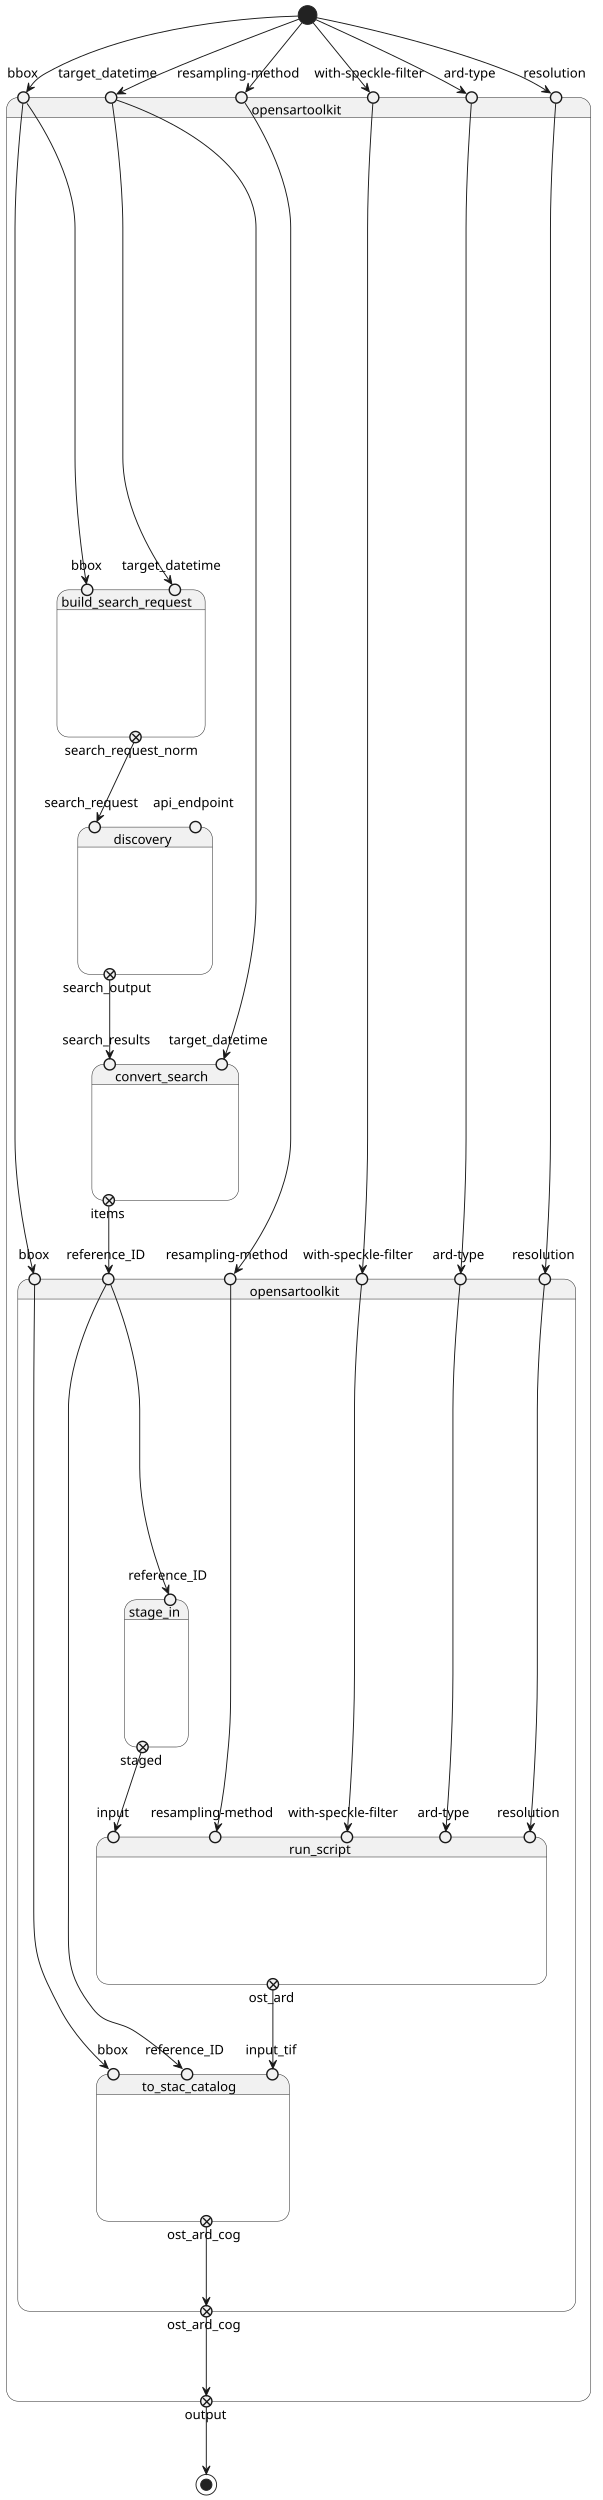
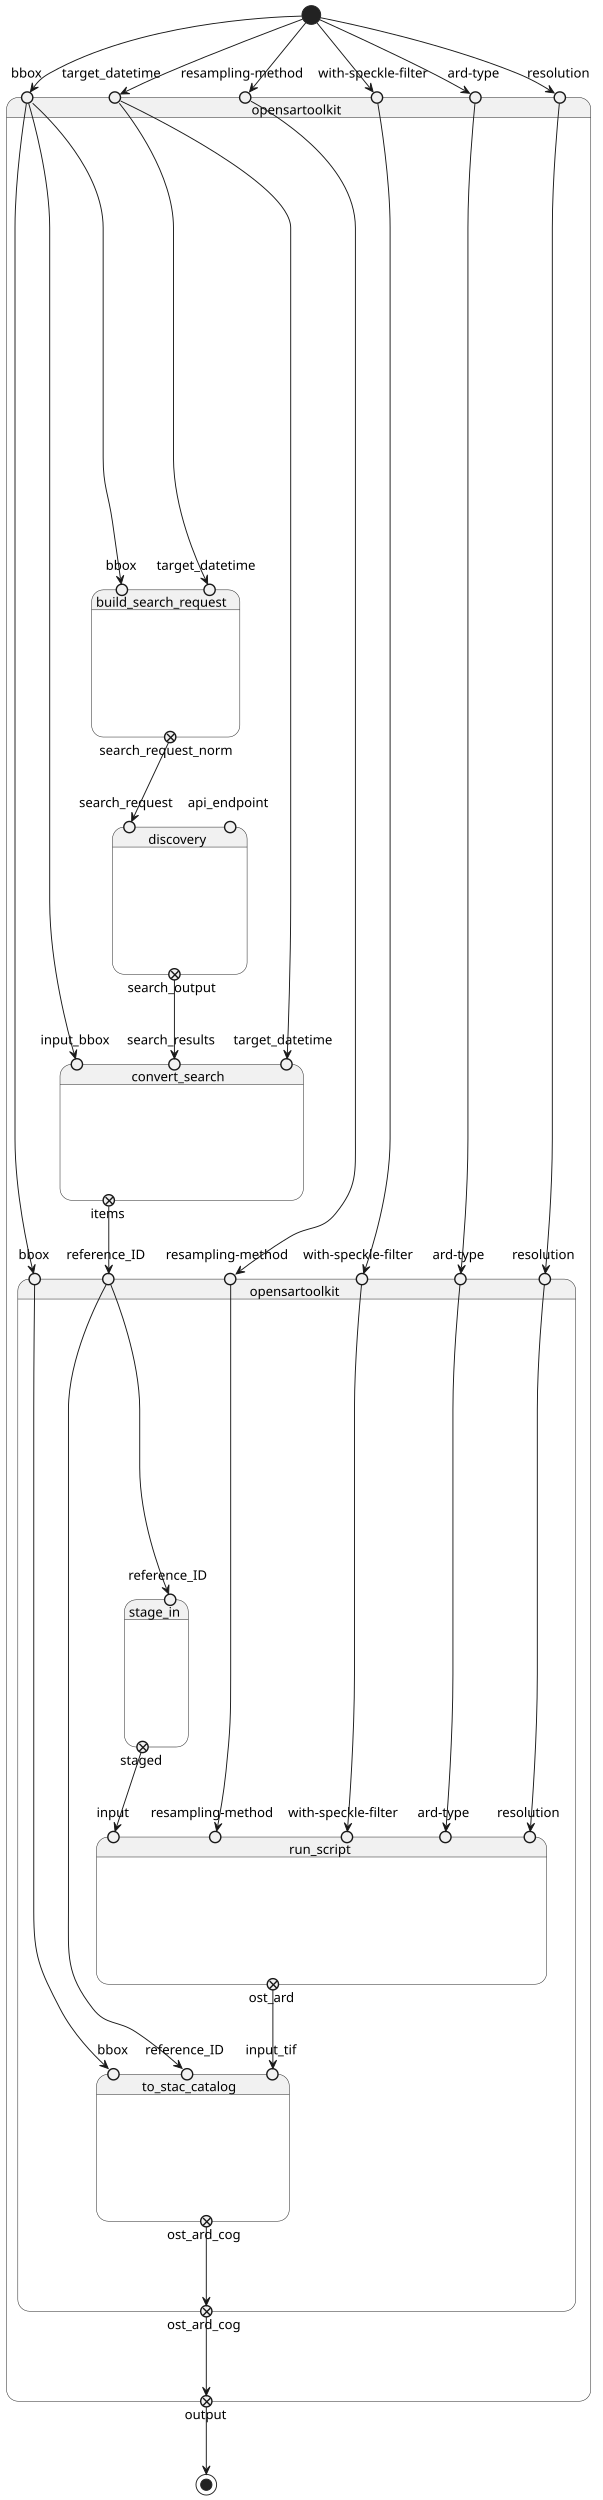
<svg xmlns="http://www.w3.org/2000/svg" contentStyleType="text/css" data-diagram-type="STATE" height="2666px" preserveAspectRatio="none" style="width:643px;height:2666px;background:#FFFFFF;" version="1.1" viewBox="0 0 643 2666" width="643px" zoomAndPan="magnify">
  <defs />
  <g>
    <g class="cluster" data-entity="opensartoolkit" data-source-line="12" data-uid="ent0002" id="cluster_opensartoolkit">
      <path d="M19.5,104 L617.5,104 A12.5,12.5 0 0 1 630,116.5 L630,125.297 L7,125.297 L7,116.5 A12.5,12.5 0 0 1 19.5,104" fill="#F1F1F1" />
      <rect fill="none" height="2456.72" rx="12.5" ry="12.5" style="stroke:#181818;stroke-width:0.5;" width="623" x="7" y="104" />
      <line style="stroke:#181818;stroke-width:0.5;" x1="7" x2="630" y1="125.297" y2="125.297" />
      <text fill="#000000" font-family="sans-serif" font-size="14" lengthAdjust="spacing" textLength="100.564" x="268.218" y="121.995">opensartoolkit</text>
    </g>
    <g class="cluster" data-entity="build_search_request" data-source-line="37" data-uid="ent0009" id="cluster_build_search_request">
-       <path d="M73.25,629 L206.25,629 A12.5,12.5 0 0 1 218.75,641.5 L218.75,650.297 L60.75,650.297 L60.75,641.5 A12.5,12.5 0 0 1 73.25,629" fill="#F1F1F1" />
-       <rect fill="none" height="157" rx="12.5" ry="12.5" style="stroke:#181818;stroke-width:0.5;" width="158" x="60.75" y="629" />
-       <line style="stroke:#181818;stroke-width:0.5;" x1="60.75" x2="218.75" y1="650.297" y2="650.297" />
-       <text fill="#000000" font-family="sans-serif" font-size="14" lengthAdjust="spacing" textLength="148.764" x="65.368" y="646.995">build_search_request</text>
+       <path d="M110.25,629 L243.25,629 A12.5,12.5 0 0 1 255.75,641.5 L255.75,650.297 L97.75,650.297 L97.75,641.5 A12.5,12.5 0 0 1 110.25,629" fill="#F1F1F1" />
+       <rect fill="none" height="157" rx="12.5" ry="12.5" style="stroke:#181818;stroke-width:0.5;" width="158" x="97.75" y="629" />
+       <line style="stroke:#181818;stroke-width:0.5;" x1="97.75" x2="255.75" y1="650.297" y2="650.297" />
+       <text fill="#000000" font-family="sans-serif" font-size="14" lengthAdjust="spacing" textLength="148.764" x="102.368" y="646.995">build_search_request</text>
    </g>
    <g class="cluster" data-entity="discovery" data-source-line="71" data-uid="ent0013" id="cluster_discovery">
-       <path d="M95.5,882 L214,882 A12.5,12.5 0 0 1 226.5,894.5 L226.5,903.297 L83,903.297 L83,894.5 A12.5,12.5 0 0 1 95.5,882" fill="#F1F1F1" />
-       <rect fill="none" height="157" rx="12.5" ry="12.5" style="stroke:#181818;stroke-width:0.5;" width="143.5" x="83" y="882" />
-       <line style="stroke:#181818;stroke-width:0.5;" x1="83" x2="226.5" y1="903.297" y2="903.297" />
-       <text fill="#000000" font-family="sans-serif" font-size="14" lengthAdjust="spacing" textLength="67.272" x="121.114" y="899.995">discovery</text>
-     </g>
-     <g class="cluster" data-entity="convert_search" data-source-line="100" data-uid="ent0017" id="cluster_convert_search">
-       <path d="M110.5,1135 L242,1135 A12.5,12.5 0 0 1 254.5,1147.5 L254.5,1156.297 L98,1156.297 L98,1147.5 A12.5,12.5 0 0 1 110.5,1135" fill="#F1F1F1" />
-       <rect fill="none" height="145" rx="12.5" ry="12.5" style="stroke:#181818;stroke-width:0.5;" width="156.5" x="98" y="1135" />
-       <line style="stroke:#181818;stroke-width:0.5;" x1="98" x2="254.5" y1="1156.297" y2="1156.297" />
-       <text fill="#000000" font-family="sans-serif" font-size="14" lengthAdjust="spacing" textLength="107.092" x="122.704" y="1152.995">convert_search</text>
-     </g>
-     <g class="cluster" data-entity="opensartoolkit" data-source-line="128" data-uid="ent0021" id="cluster_opensartoolkit">
+       <path d="M132.5,882 L251,882 A12.5,12.5 0 0 1 263.5,894.5 L263.5,903.297 L120,903.297 L120,894.5 A12.5,12.5 0 0 1 132.5,882" fill="#F1F1F1" />
+       <rect fill="none" height="157" rx="12.5" ry="12.5" style="stroke:#181818;stroke-width:0.5;" width="143.5" x="120" y="882" />
+       <line style="stroke:#181818;stroke-width:0.5;" x1="120" x2="263.5" y1="903.297" y2="903.297" />
+       <text fill="#000000" font-family="sans-serif" font-size="14" lengthAdjust="spacing" textLength="67.272" x="158.114" y="899.995">discovery</text>
+     </g>
+     <g class="cluster" data-entity="convert_search" data-source-line="102" data-uid="ent0017" id="cluster_convert_search">
+       <path d="M76.5,1135 L311,1135 A12.5,12.5 0 0 1 323.5,1147.5 L323.5,1156.297 L64,1156.297 L64,1147.5 A12.5,12.5 0 0 1 76.5,1135" fill="#F1F1F1" />
+       <rect fill="none" height="145" rx="12.5" ry="12.5" style="stroke:#181818;stroke-width:0.5;" width="259.5" x="64" y="1135" />
+       <line style="stroke:#181818;stroke-width:0.5;" x1="64" x2="323.5" y1="1156.297" y2="1156.297" />
+       <text fill="#000000" font-family="sans-serif" font-size="14" lengthAdjust="spacing" textLength="107.092" x="140.204" y="1152.995">convert_search</text>
+     </g>
+     <g class="cluster" data-entity="opensartoolkit" data-source-line="138" data-uid="ent0022" id="cluster_opensartoolkit">
      <path d="M31.5,1364 L601.5,1364 A12.5,12.5 0 0 1 614,1376.5 L614,1385.297 L19,1385.297 L19,1376.5 A12.5,12.5 0 0 1 31.5,1364" fill="#F1F1F1" />
      <rect fill="none" height="1100.72" rx="12.5" ry="12.5" style="stroke:#181818;stroke-width:0.5;" width="595" x="19" y="1364" />
      <line style="stroke:#181818;stroke-width:0.5;" x1="19" x2="614" y1="1385.297" y2="1385.297" />
      <text fill="#000000" font-family="sans-serif" font-size="14" lengthAdjust="spacing" textLength="100.564" x="266.218" y="1381.995">opensartoolkit</text>
    </g>
-     <g class="cluster" data-entity="stage_in" data-source-line="163" data-uid="ent0028" id="cluster_stage_in">
+     <g class="cluster" data-entity="stage_in" data-source-line="173" data-uid="ent0029" id="cluster_stage_in">
      <path d="M145.25,1706 L188.25,1706 A12.5,12.5 0 0 1 200.75,1718.5 L200.75,1727.297 L132.75,1727.297 L132.75,1718.5 A12.5,12.5 0 0 1 145.25,1706" fill="#F1F1F1" />
      <rect fill="none" height="157" rx="12.5" ry="12.5" style="stroke:#181818;stroke-width:0.5;" width="68" x="132.75" y="1706" />
      <line style="stroke:#181818;stroke-width:0.5;" x1="132.75" x2="200.75" y1="1727.297" y2="1727.297" />
      <text fill="#000000" font-family="sans-serif" font-size="14" lengthAdjust="spacing" textLength="58.625" x="137.438" y="1723.995">stage_in</text>
    </g>
-     <g class="cluster" data-entity="run_script" data-source-line="195" data-uid="ent0031" id="cluster_run_script">
+     <g class="cluster" data-entity="run_script" data-source-line="205" data-uid="ent0032" id="cluster_run_script">
      <path d="M115.5,1959 L570.5,1959 A12.5,12.5 0 0 1 583,1971.5 L583,1980.297 L103,1980.297 L103,1971.5 A12.5,12.5 0 0 1 115.5,1959" fill="#F1F1F1" />
      <rect fill="none" height="157" rx="12.5" ry="12.5" style="stroke:#181818;stroke-width:0.5;" width="480" x="103" y="1959" />
      <line style="stroke:#181818;stroke-width:0.5;" x1="103" x2="583" y1="1980.297" y2="1980.297" />
      <text fill="#000000" font-family="sans-serif" font-size="14" lengthAdjust="spacing" textLength="69.515" x="308.243" y="1976.995">run_script</text>
    </g>
-     <g class="cluster" data-entity="to_stac_catalog" data-source-line="255" data-uid="ent0038" id="cluster_to_stac_catalog">
+     <g class="cluster" data-entity="to_stac_catalog" data-source-line="265" data-uid="ent0039" id="cluster_to_stac_catalog">
      <path d="M115.5,2212 L296,2212 A12.5,12.5 0 0 1 308.5,2224.5 L308.5,2233.297 L103,2233.297 L103,2224.5 A12.5,12.5 0 0 1 115.5,2212" fill="#F1F1F1" />
      <rect fill="none" height="156.72" rx="12.5" ry="12.5" style="stroke:#181818;stroke-width:0.5;" width="205.5" x="103" y="2212" />
      <line style="stroke:#181818;stroke-width:0.5;" x1="103" x2="308.5" y1="2233.297" y2="2233.297" />
      <text fill="#000000" font-family="sans-serif" font-size="14" lengthAdjust="spacing" textLength="108.801" x="151.35" y="2229.995">to_stac_catalog</text>
    </g>
-     <text fill="#000000" font-family="sans-serif" font-size="14" lengthAdjust="spacing" textLength="69.809" x="558.096" y="82.698">resolution</text>
-     <ellipse cx="593" cy="104" fill="#F1F1F1" rx="6" ry="6" style="stroke:#181818;stroke-width:1.5;" />
-     <text fill="#000000" font-family="sans-serif" font-size="14" lengthAdjust="spacing" textLength="59.548" x="473.226" y="82.698">ard-type</text>
-     <ellipse cx="503" cy="104" fill="#F1F1F1" rx="6" ry="6" style="stroke:#181818;stroke-width:1.5;" />
-     <text fill="#000000" font-family="sans-serif" font-size="14" lengthAdjust="spacing" textLength="125.474" x="335.263" y="82.698">with-speckle-filter</text>
-     <ellipse cx="398" cy="104" fill="#F1F1F1" rx="6" ry="6" style="stroke:#181818;stroke-width:1.5;" />
-     <text fill="#000000" font-family="sans-serif" font-size="14" lengthAdjust="spacing" textLength="137.423" x="188.789" y="82.698">resampling-method</text>
-     <ellipse cx="257.5" cy="104" fill="#F1F1F1" rx="6" ry="6" style="stroke:#181818;stroke-width:1.5;" />
-     <text fill="#000000" font-family="sans-serif" font-size="14" lengthAdjust="spacing" textLength="113.012" x="61.994" y="82.698">target_datetime</text>
-     <ellipse cx="118.5" cy="104" fill="#F1F1F1" rx="6" ry="6" style="stroke:#181818;stroke-width:1.5;" />
-     <text fill="#000000" font-family="sans-serif" font-size="14" lengthAdjust="spacing" textLength="34.624" x="7.688" y="82.698">bbox</text>
-     <ellipse cx="25" cy="104" fill="#F1F1F1" rx="6" ry="6" style="stroke:#181818;stroke-width:1.5;" />
+     <text fill="#000000" font-family="sans-serif" font-size="14" lengthAdjust="spacing" textLength="69.809" x="562.096" y="82.698">resolution</text>
+     <ellipse cx="597" cy="104" fill="#F1F1F1" rx="6" ry="6" style="stroke:#181818;stroke-width:1.5;" />
+     <text fill="#000000" font-family="sans-serif" font-size="14" lengthAdjust="spacing" textLength="59.548" x="477.226" y="82.698">ard-type</text>
+     <ellipse cx="507" cy="104" fill="#F1F1F1" rx="6" ry="6" style="stroke:#181818;stroke-width:1.5;" />
+     <text fill="#000000" font-family="sans-serif" font-size="14" lengthAdjust="spacing" textLength="125.474" x="339.263" y="82.698">with-speckle-filter</text>
+     <ellipse cx="402" cy="104" fill="#F1F1F1" rx="6" ry="6" style="stroke:#181818;stroke-width:1.5;" />
+     <text fill="#000000" font-family="sans-serif" font-size="14" lengthAdjust="spacing" textLength="137.423" x="192.789" y="82.698">resampling-method</text>
+     <ellipse cx="261.5" cy="104" fill="#F1F1F1" rx="6" ry="6" style="stroke:#181818;stroke-width:1.5;" />
+     <text fill="#000000" font-family="sans-serif" font-size="14" lengthAdjust="spacing" textLength="113.012" x="65.994" y="82.698">target_datetime</text>
+     <ellipse cx="122.5" cy="104" fill="#F1F1F1" rx="6" ry="6" style="stroke:#181818;stroke-width:1.5;" />
+     <text fill="#000000" font-family="sans-serif" font-size="14" lengthAdjust="spacing" textLength="34.624" x="11.688" y="82.698">bbox</text>
+     <ellipse cx="29" cy="104" fill="#F1F1F1" rx="6" ry="6" style="stroke:#181818;stroke-width:1.5;" />
    <text fill="#000000" font-family="sans-serif" font-size="14" lengthAdjust="spacing" textLength="46.177" x="196.912" y="2579.715">output</text>
    <ellipse cx="220" cy="2560.72" fill="#F1F1F1" rx="6" ry="6" style="stroke:#181818;stroke-width:1.5;" />
    <line style="stroke:#181818;stroke-width:1.5;" x1="224.389" x2="216.611" y1="2565.109" y2="2557.331" />
    <line style="stroke:#181818;stroke-width:1.5;" x1="224.389" x2="216.611" y1="2557.331" y2="2565.109" />
-     <text fill="#000000" font-family="sans-serif" font-size="14" lengthAdjust="spacing" textLength="113.012" x="129.994" y="607.698">target_datetime</text>
-     <ellipse cx="186.5" cy="629" fill="#F1F1F1" rx="6" ry="6" style="stroke:#181818;stroke-width:1.5;" />
-     <text fill="#000000" font-family="sans-serif" font-size="14" lengthAdjust="spacing" textLength="34.624" x="75.688" y="607.698">bbox</text>
-     <ellipse cx="93" cy="629" fill="#F1F1F1" rx="6" ry="6" style="stroke:#181818;stroke-width:1.5;" />
-     <text fill="#000000" font-family="sans-serif" font-size="14" lengthAdjust="spacing" textLength="151.17" x="68.915" y="804.995">search_request_norm</text>
-     <ellipse cx="144.5" cy="786" fill="#F1F1F1" rx="6" ry="6" style="stroke:#181818;stroke-width:1.5;" />
-     <line style="stroke:#181818;stroke-width:1.5;" x1="148.889" x2="141.111" y1="790.389" y2="782.611" />
-     <line style="stroke:#181818;stroke-width:1.5;" x1="148.889" x2="141.111" y1="782.611" y2="790.389" />
-     <text fill="#000000" font-family="sans-serif" font-size="14" lengthAdjust="spacing" textLength="90.433" x="163.284" y="860.698">api_endpoint</text>
-     <ellipse cx="208.5" cy="882" fill="#F1F1F1" rx="6" ry="6" style="stroke:#181818;stroke-width:1.5;" />
-     <text fill="#000000" font-family="sans-serif" font-size="14" lengthAdjust="spacing" textLength="107.338" x="47.331" y="860.698">search_request</text>
-     <ellipse cx="101" cy="882" fill="#F1F1F1" rx="6" ry="6" style="stroke:#181818;stroke-width:1.5;" />
-     <text fill="#000000" font-family="sans-serif" font-size="14" lengthAdjust="spacing" textLength="99.989" x="67.005" y="1057.995">search_output</text>
-     <ellipse cx="117" cy="1039" fill="#F1F1F1" rx="6" ry="6" style="stroke:#181818;stroke-width:1.5;" />
-     <line style="stroke:#181818;stroke-width:1.5;" x1="121.389" x2="113.611" y1="1043.389" y2="1035.611" />
-     <line style="stroke:#181818;stroke-width:1.5;" x1="121.389" x2="113.611" y1="1035.611" y2="1043.389" />
-     <text fill="#000000" font-family="sans-serif" font-size="14" lengthAdjust="spacing" textLength="101.022" x="66.489" y="1113.698">search_results</text>
-     <ellipse cx="117" cy="1135" fill="#F1F1F1" rx="6" ry="6" style="stroke:#181818;stroke-width:1.5;" />
-     <text fill="#000000" font-family="sans-serif" font-size="14" lengthAdjust="spacing" textLength="113.012" x="179.994" y="1113.698">target_datetime</text>
-     <ellipse cx="236.5" cy="1135" fill="#F1F1F1" rx="6" ry="6" style="stroke:#181818;stroke-width:1.5;" />
+     <text fill="#000000" font-family="sans-serif" font-size="14" lengthAdjust="spacing" textLength="113.012" x="166.994" y="607.698">target_datetime</text>
+     <ellipse cx="223.5" cy="629" fill="#F1F1F1" rx="6" ry="6" style="stroke:#181818;stroke-width:1.5;" />
+     <text fill="#000000" font-family="sans-serif" font-size="14" lengthAdjust="spacing" textLength="34.624" x="112.688" y="607.698">bbox</text>
+     <ellipse cx="130" cy="629" fill="#F1F1F1" rx="6" ry="6" style="stroke:#181818;stroke-width:1.5;" />
+     <text fill="#000000" font-family="sans-serif" font-size="14" lengthAdjust="spacing" textLength="151.17" x="105.915" y="804.995">search_request_norm</text>
+     <ellipse cx="181.5" cy="786" fill="#F1F1F1" rx="6" ry="6" style="stroke:#181818;stroke-width:1.5;" />
+     <line style="stroke:#181818;stroke-width:1.5;" x1="185.889" x2="178.111" y1="790.389" y2="782.611" />
+     <line style="stroke:#181818;stroke-width:1.5;" x1="185.889" x2="178.111" y1="782.611" y2="790.389" />
+     <text fill="#000000" font-family="sans-serif" font-size="14" lengthAdjust="spacing" textLength="90.433" x="200.284" y="860.698">api_endpoint</text>
+     <ellipse cx="245.5" cy="882" fill="#F1F1F1" rx="6" ry="6" style="stroke:#181818;stroke-width:1.5;" />
+     <text fill="#000000" font-family="sans-serif" font-size="14" lengthAdjust="spacing" textLength="107.338" x="84.331" y="860.698">search_request</text>
+     <ellipse cx="138" cy="882" fill="#F1F1F1" rx="6" ry="6" style="stroke:#181818;stroke-width:1.5;" />
+     <text fill="#000000" font-family="sans-serif" font-size="14" lengthAdjust="spacing" textLength="99.989" x="136.005" y="1057.995">search_output</text>
+     <ellipse cx="186" cy="1039" fill="#F1F1F1" rx="6" ry="6" style="stroke:#181818;stroke-width:1.5;" />
+     <line style="stroke:#181818;stroke-width:1.5;" x1="190.389" x2="182.611" y1="1043.389" y2="1035.611" />
+     <line style="stroke:#181818;stroke-width:1.5;" x1="190.389" x2="182.611" y1="1035.611" y2="1043.389" />
+     <text fill="#000000" font-family="sans-serif" font-size="14" lengthAdjust="spacing" textLength="101.022" x="135.489" y="1113.698">search_results</text>
+     <ellipse cx="186" cy="1135" fill="#F1F1F1" rx="6" ry="6" style="stroke:#181818;stroke-width:1.5;" />
+     <text fill="#000000" font-family="sans-serif" font-size="14" lengthAdjust="spacing" textLength="113.012" x="248.994" y="1113.698">target_datetime</text>
+     <ellipse cx="305.5" cy="1135" fill="#F1F1F1" rx="6" ry="6" style="stroke:#181818;stroke-width:1.5;" />
+     <text fill="#000000" font-family="sans-serif" font-size="14" lengthAdjust="spacing" textLength="77.636" x="43.182" y="1113.698">input_bbox</text>
+     <ellipse cx="82" cy="1135" fill="#F1F1F1" rx="6" ry="6" style="stroke:#181818;stroke-width:1.5;" />
    <text fill="#000000" font-family="sans-serif" font-size="14" lengthAdjust="spacing" textLength="38.924" x="96.538" y="1298.995">items</text>
    <ellipse cx="116" cy="1280" fill="#F1F1F1" rx="6" ry="6" style="stroke:#181818;stroke-width:1.5;" />
    <line style="stroke:#181818;stroke-width:1.5;" x1="120.389" x2="112.611" y1="1284.389" y2="1276.611" />
    <line style="stroke:#181818;stroke-width:1.5;" x1="120.389" x2="112.611" y1="1276.611" y2="1284.389" />
    <text fill="#000000" font-family="sans-serif" font-size="14" lengthAdjust="spacing" textLength="89.373" x="70.814" y="1342.698">reference_ID</text>
    <ellipse cx="115.5" cy="1364" fill="#F1F1F1" rx="6" ry="6" style="stroke:#181818;stroke-width:1.5;" />
    <text fill="#000000" font-family="sans-serif" font-size="14" lengthAdjust="spacing" textLength="34.624" x="19.688" y="1342.698">bbox</text>
    <ellipse cx="37" cy="1364" fill="#F1F1F1" rx="6" ry="6" style="stroke:#181818;stroke-width:1.5;" />
    <text fill="#000000" font-family="sans-serif" font-size="14" lengthAdjust="spacing" textLength="69.809" x="546.096" y="1342.698">resolution</text>
    <ellipse cx="581" cy="1364" fill="#F1F1F1" rx="6" ry="6" style="stroke:#181818;stroke-width:1.5;" />
    <text fill="#000000" font-family="sans-serif" font-size="14" lengthAdjust="spacing" textLength="59.548" x="461.226" y="1342.698">ard-type</text>
    <ellipse cx="491" cy="1364" fill="#F1F1F1" rx="6" ry="6" style="stroke:#181818;stroke-width:1.5;" />
    <text fill="#000000" font-family="sans-serif" font-size="14" lengthAdjust="spacing" textLength="125.474" x="323.263" y="1342.698">with-speckle-filter</text>
    <ellipse cx="386" cy="1364" fill="#F1F1F1" rx="6" ry="6" style="stroke:#181818;stroke-width:1.5;" />
    <text fill="#000000" font-family="sans-serif" font-size="14" lengthAdjust="spacing" textLength="137.423" x="176.789" y="1342.698">resampling-method</text>
    <ellipse cx="245.5" cy="1364" fill="#F1F1F1" rx="6" ry="6" style="stroke:#181818;stroke-width:1.5;" />
    <text fill="#000000" font-family="sans-serif" font-size="14" lengthAdjust="spacing" textLength="83.72" x="178.14" y="2483.715">ost_ard_cog</text>
    <ellipse cx="220" cy="2464.72" fill="#F1F1F1" rx="6" ry="6" style="stroke:#181818;stroke-width:1.5;" />
    <line style="stroke:#181818;stroke-width:1.5;" x1="224.389" x2="216.611" y1="2469.109" y2="2461.331" />
    <line style="stroke:#181818;stroke-width:1.5;" x1="224.389" x2="216.611" y1="2461.331" y2="2469.109" />
    <text fill="#000000" font-family="sans-serif" font-size="14" lengthAdjust="spacing" textLength="89.373" x="136.814" y="1684.698">reference_ID</text>
    <ellipse cx="181.5" cy="1706" fill="#F1F1F1" rx="6" ry="6" style="stroke:#181818;stroke-width:1.5;" />
    <text fill="#000000" font-family="sans-serif" font-size="14" lengthAdjust="spacing" textLength="47.749" x="128.125" y="1881.995">staged</text>
    <ellipse cx="152" cy="1863" fill="#F1F1F1" rx="6" ry="6" style="stroke:#181818;stroke-width:1.5;" />
    <line style="stroke:#181818;stroke-width:1.5;" x1="156.389" x2="148.611" y1="1867.389" y2="1859.611" />
    <line style="stroke:#181818;stroke-width:1.5;" x1="156.389" x2="148.611" y1="1859.611" y2="1867.389" />
    <text fill="#000000" font-family="sans-serif" font-size="14" lengthAdjust="spacing" textLength="36.012" x="102.994" y="1937.698">input</text>
    <ellipse cx="121" cy="1959" fill="#F1F1F1" rx="6" ry="6" style="stroke:#181818;stroke-width:1.5;" />
    <text fill="#000000" font-family="sans-serif" font-size="14" lengthAdjust="spacing" textLength="69.809" x="530.096" y="1937.698">resolution</text>
    <ellipse cx="565" cy="1959" fill="#F1F1F1" rx="6" ry="6" style="stroke:#181818;stroke-width:1.5;" />
    <text fill="#000000" font-family="sans-serif" font-size="14" lengthAdjust="spacing" textLength="59.548" x="445.226" y="1937.698">ard-type</text>
    <ellipse cx="475" cy="1959" fill="#F1F1F1" rx="6" ry="6" style="stroke:#181818;stroke-width:1.5;" />
    <text fill="#000000" font-family="sans-serif" font-size="14" lengthAdjust="spacing" textLength="125.474" x="307.263" y="1937.698">with-speckle-filter</text>
    <ellipse cx="370" cy="1959" fill="#F1F1F1" rx="6" ry="6" style="stroke:#181818;stroke-width:1.5;" />
    <text fill="#000000" font-family="sans-serif" font-size="14" lengthAdjust="spacing" textLength="137.423" x="160.789" y="1937.698">resampling-method</text>
    <ellipse cx="229.5" cy="1959" fill="#F1F1F1" rx="6" ry="6" style="stroke:#181818;stroke-width:1.5;" />
    <text fill="#000000" font-family="sans-serif" font-size="14" lengthAdjust="spacing" textLength="51.57" x="265.215" y="2134.995">ost_ard</text>
    <ellipse cx="291" cy="2116" fill="#F1F1F1" rx="6" ry="6" style="stroke:#181818;stroke-width:1.5;" />
    <line style="stroke:#181818;stroke-width:1.5;" x1="295.389" x2="287.611" y1="2120.389" y2="2112.611" />
    <line style="stroke:#181818;stroke-width:1.5;" x1="295.389" x2="287.611" y1="2112.611" y2="2120.389" />
    <text fill="#000000" font-family="sans-serif" font-size="14" lengthAdjust="spacing" textLength="57.319" x="261.84" y="2190.698">input_tif</text>
    <ellipse cx="290.5" cy="2212" fill="#F1F1F1" rx="6" ry="6" style="stroke:#181818;stroke-width:1.5;" />
    <text fill="#000000" font-family="sans-serif" font-size="14" lengthAdjust="spacing" textLength="34.624" x="103.688" y="2190.698">bbox</text>
    <ellipse cx="121" cy="2212" fill="#F1F1F1" rx="6" ry="6" style="stroke:#181818;stroke-width:1.5;" />
    <text fill="#000000" font-family="sans-serif" font-size="14" lengthAdjust="spacing" textLength="89.373" x="154.814" y="2190.698">reference_ID</text>
    <ellipse cx="199.5" cy="2212" fill="#F1F1F1" rx="6" ry="6" style="stroke:#181818;stroke-width:1.5;" />
    <text fill="#000000" font-family="sans-serif" font-size="14" lengthAdjust="spacing" textLength="83.72" x="178.14" y="2387.715">ost_ard_cog</text>
    <ellipse cx="220" cy="2368.72" fill="#F1F1F1" rx="6" ry="6" style="stroke:#181818;stroke-width:1.5;" />
    <line style="stroke:#181818;stroke-width:1.5;" x1="224.389" x2="216.611" y1="2373.109" y2="2365.331" />
    <line style="stroke:#181818;stroke-width:1.5;" x1="224.389" x2="216.611" y1="2365.331" y2="2373.109" />
-     <ellipse cx="328" cy="16" fill="#222222" rx="10" ry="10" style="stroke:#222222;stroke-width:1;" />
+     <ellipse cx="332" cy="16" fill="#222222" rx="10" ry="10" style="stroke:#222222;stroke-width:1;" />
    <ellipse cx="220" cy="2649.72" fill="none" rx="11" ry="11" style="stroke:#222222;stroke-width:1;" />
    <ellipse cx="220" cy="2649.72" fill="#222222" rx="6" ry="6" style="stroke:#222222;stroke-width:1;" />
    <g class="link" data-entity-1="opensartoolkit_target_datetime" data-entity-2="build_search_request_target_datetime" data-source-line="43" data-uid="lnk2" id="link_opensartoolkit_target_datetime_build_search_request_target_datetime">
-       <path d="M119.79,110.25 C122.46,128.52 131,191.05 131,243 C131,243 131,243 131,488 C131,544.54 167.406,600.441 179.866,618.061" fill="none" id="opensartoolkit_target_datetime-to-build_search_request_target_datetime" style="stroke:#181818;stroke-width:1;" />
-       <polygon fill="#181818" points="183.33,622.96,181.399,613.302,180.443,618.878,174.868,617.921,183.33,622.96" style="stroke:#181818;stroke-width:1;" />
+       <path d="M127.26,110.14 C141.27,127.58 185,186.53 185,243 C185,243 185,243 185,488 C185,542.5 210.167,599.289 218.847,617.399" fill="none" id="opensartoolkit_target_datetime-to-build_search_request_target_datetime" style="stroke:#181818;stroke-width:1;" />
+       <polygon fill="#181818" points="221.44,622.81,221.157,612.965,219.279,618.301,213.943,616.423,221.44,622.81" style="stroke:#181818;stroke-width:1;" />
    </g>
    <g class="link" data-entity-1="opensartoolkit_bbox" data-entity-2="build_search_request_bbox" data-source-line="51" data-uid="lnk3" id="link_opensartoolkit_bbox_build_search_request_bbox">
-       <path d="M28.78,110.22 C41.21,127.9 80,187.55 80,243 C80,243 80,243 80,488 C80,540.73 88.323,598.212 91.223,616.752" fill="none" id="opensartoolkit_bbox-to-build_search_request_bbox" style="stroke:#181818;stroke-width:1;" />
-       <polygon fill="#181818" points="92.15,622.68,94.711,613.17,91.377,617.74,86.807,614.406,92.15,622.68" style="stroke:#181818;stroke-width:1;" />
+       <path d="M34.83,110.12 C53.4,127.06 110,183.55 110,243 C110,243 110,243 110,488 C110,518.99 115.62,526.32 120,557 C123.52,581.65 126.808,605.178 128.448,616.888" fill="none" id="opensartoolkit_bbox-to-build_search_request_bbox" style="stroke:#181818;stroke-width:1;" />
+       <polygon fill="#181818" points="129.28,622.83,131.993,613.362,128.587,617.878,124.07,614.472,129.28,622.83" style="stroke:#181818;stroke-width:1;" />
    </g>
    <g class="link" data-entity-1="build_search_request_search_request_norm" data-entity-2="discovery_search_request" data-source-line="80" data-uid="lnk4" id="link_build_search_request_search_request_norm_discovery_search_request">
-       <path d="M142.63,792.05 C134.99,808.38 113.572,854.125 105.921,870.485" fill="none" id="build_search_request_search_request_norm-to-discovery_search_request" style="stroke:#181818;stroke-width:1;" />
-       <polygon fill="#181818" points="103.38,875.92,110.816,869.462,105.498,871.391,103.569,866.073,103.38,875.92" style="stroke:#181818;stroke-width:1;" />
-     </g>
-     <g class="link" data-entity-1="discovery_search_output" data-entity-2="convert_search_search_results" data-source-line="106" data-uid="lnk5" id="link_discovery_search_output_convert_search_search_results">
-       <path d="M117,1045.05 C117,1061.38 117,1106.56 117,1122.92" fill="none" id="discovery_search_output-to-convert_search_search_results" style="stroke:#181818;stroke-width:1;" />
-       <polygon fill="#181818" points="117,1128.92,121,1119.92,117,1123.92,113,1119.92,117,1128.92" style="stroke:#181818;stroke-width:1;" />
-     </g>
-     <g class="link" data-entity-1="opensartoolkit_target_datetime" data-entity-2="convert_search_target_datetime" data-source-line="114" data-uid="lnk6" id="link_opensartoolkit_target_datetime_convert_search_target_datetime">
-       <path d="M124.85,106.9 C152.98,116.43 273,161.87 273,243 C273,243 273,243 273,961.5 C273,1029.11 248.196,1102.892 240.856,1123.352" fill="none" id="opensartoolkit_target_datetime-to-convert_search_target_datetime" style="stroke:#181818;stroke-width:1;" />
-       <polygon fill="#181818" points="238.83,1129,245.634,1121.879,240.518,1124.294,238.104,1119.178,238.83,1129" style="stroke:#181818;stroke-width:1;" />
-     </g>
-     <g class="link" data-entity-1="convert_search_items" data-entity-2="s1_subworkflow_reference_ID" data-source-line="143" data-uid="lnk7" id="link_convert_search_items_s1_subworkflow_reference_ID">
+       <path d="M179.63,792.05 C171.99,808.38 150.571,854.125 142.922,870.485" fill="none" id="build_search_request_search_request_norm-to-discovery_search_request" style="stroke:#181818;stroke-width:1;" />
+       <polygon fill="#181818" points="140.38,875.92,147.816,869.462,142.498,871.391,140.569,866.073,140.38,875.92" style="stroke:#181818;stroke-width:1;" />
+     </g>
+     <g class="link" data-entity-1="discovery_search_output" data-entity-2="convert_search_search_results" data-source-line="108" data-uid="lnk5" id="link_discovery_search_output_convert_search_search_results">
+       <path d="M186,1045.05 C186,1061.38 186,1106.56 186,1122.92" fill="none" id="discovery_search_output-to-convert_search_search_results" style="stroke:#181818;stroke-width:1;" />
+       <polygon fill="#181818" points="186,1128.92,190,1119.92,186,1123.92,182,1119.92,186,1128.92" style="stroke:#181818;stroke-width:1;" />
+     </g>
+     <g class="link" data-entity-1="opensartoolkit_target_datetime" data-entity-2="convert_search_target_datetime" data-source-line="116" data-uid="lnk6" id="link_opensartoolkit_target_datetime_convert_search_target_datetime">
+       <path d="M128.8,107.74 C160.37,122.83 310,196.8 310,243 C310,243 310,243 310,961.5 C310,1027.7 307.257,1102.165 306.437,1122.925" fill="none" id="opensartoolkit_target_datetime-to-convert_search_target_datetime" style="stroke:#181818;stroke-width:1;" />
+       <polygon fill="#181818" points="306.2,1128.92,310.552,1120.085,306.397,1123.924,302.558,1119.769,306.2,1128.92" style="stroke:#181818;stroke-width:1;" />
+     </g>
+     <g class="link" data-entity-1="opensartoolkit_bbox" data-entity-2="convert_search_input_bbox" data-source-line="124" data-uid="lnk7" id="link_opensartoolkit_bbox_convert_search_input_bbox">
+       <path d="M30.57,110.21 C35.91,128.34 53,190.47 53,243 C53,243 53,243 53,961.5 C53,1028.61 72.952,1102.643 78.862,1123.204" fill="none" id="opensartoolkit_bbox-to-convert_search_input_bbox" style="stroke:#181818;stroke-width:1;" />
+       <polygon fill="#181818" points="80.52,1128.97,81.878,1119.215,79.139,1124.165,74.189,1121.425,80.52,1128.97" style="stroke:#181818;stroke-width:1;" />
+     </g>
+     <g class="link" data-entity-1="convert_search_items" data-entity-2="s1_subworkflow_reference_ID" data-source-line="153" data-uid="lnk8" id="link_convert_search_items_s1_subworkflow_reference_ID">
      <path d="M116,1286.38 C116,1301.35 116,1337.32 116,1351.92" fill="none" id="convert_search_items-to-s1_subworkflow_reference_ID" style="stroke:#181818;stroke-width:1;" />
      <polygon fill="#181818" points="116,1357.92,120,1348.92,116,1352.92,112,1348.92,116,1357.92" style="stroke:#181818;stroke-width:1;" />
    </g>
-     <g class="link" data-entity-1="opensartoolkit_bbox" data-entity-2="s1_subworkflow_bbox" data-source-line="145" data-uid="lnk8" id="link_opensartoolkit_bbox_s1_subworkflow_bbox">
-       <path d="M24.41,110.26 C22.41,128.55 16,191.14 16,243 C16,243 16,243 16,1214.5 C16,1271.26 29.832,1333.205 34.352,1352.075" fill="none" id="opensartoolkit_bbox-to-s1_subworkflow_bbox" style="stroke:#181818;stroke-width:1;" />
+     <g class="link" data-entity-1="opensartoolkit_bbox" data-entity-2="s1_subworkflow_bbox" data-source-line="155" data-uid="lnk9" id="link_opensartoolkit_bbox_s1_subworkflow_bbox">
+       <path d="M28.15,110.25 C25.25,128.51 16,191.02 16,243 C16,243 16,243 16,1214.5 C16,1271.26 29.832,1333.205 34.352,1352.075" fill="none" id="opensartoolkit_bbox-to-s1_subworkflow_bbox" style="stroke:#181818;stroke-width:1;" />
      <polygon fill="#181818" points="35.75,1357.91,37.544,1348.226,34.585,1353.047,29.764,1350.089,35.75,1357.91" style="stroke:#181818;stroke-width:1;" />
    </g>
-     <g class="link" data-entity-1="opensartoolkit_resolution" data-entity-2="s1_subworkflow_resolution" data-source-line="147" data-uid="lnk9" id="link_opensartoolkit_resolution_s1_subworkflow_resolution">
-       <path d="M592.61,110.26 C591.27,128.57 587,191.2 587,243 C587,243 587,243 587,1214.5 C587,1270.75 583.057,1332.894 581.767,1351.884" fill="none" id="opensartoolkit_resolution-to-s1_subworkflow_resolution" style="stroke:#181818;stroke-width:1;" />
-       <polygon fill="#181818" points="581.36,1357.87,585.961,1349.162,581.699,1352.881,577.979,1348.62,581.36,1357.87" style="stroke:#181818;stroke-width:1;" />
-     </g>
-     <g class="link" data-entity-1="opensartoolkit_ard_type" data-entity-2="s1_subworkflow_ard_type" data-source-line="149" data-uid="lnk10" id="link_opensartoolkit_ard_type_s1_subworkflow_ard_type">
-       <path d="M502.61,110.26 C501.27,128.57 497,191.2 497,243 C497,243 497,243 497,1214.5 C497,1270.75 493.057,1332.894 491.767,1351.884" fill="none" id="opensartoolkit_ard_type-to-s1_subworkflow_ard_type" style="stroke:#181818;stroke-width:1;" />
-       <polygon fill="#181818" points="491.36,1357.87,495.961,1349.162,491.699,1352.881,487.979,1348.62,491.36,1357.87" style="stroke:#181818;stroke-width:1;" />
-     </g>
-     <g class="link" data-entity-1="opensartoolkit_with_speckle_filter" data-entity-2="s1_subworkflow_with_speckle_filter" data-source-line="151" data-uid="lnk11" id="link_opensartoolkit_with_speckle_filter_s1_subworkflow_with_speckle_filter">
-       <path d="M397.61,110.26 C396.27,128.57 392,191.2 392,243 C392,243 392,243 392,1214.5 C392,1270.75 388.057,1332.894 386.767,1351.884" fill="none" id="opensartoolkit_with_speckle_filter-to-s1_subworkflow_with_speckle_filter" style="stroke:#181818;stroke-width:1;" />
-       <polygon fill="#181818" points="386.36,1357.87,390.961,1349.162,386.699,1352.881,382.979,1348.62,386.36,1357.87" style="stroke:#181818;stroke-width:1;" />
-     </g>
-     <g class="link" data-entity-1="opensartoolkit_resampling_method" data-entity-2="s1_subworkflow_resampling_method" data-source-line="153" data-uid="lnk12" id="link_opensartoolkit_resampling_method_s1_subworkflow_resampling_method">
-       <path d="M261.41,110 C272.98,127.47 310,187.7 310,243 C310,243 310,243 310,1214.5 C310,1275.14 268.096,1334.412 253.856,1352.943" fill="none" id="opensartoolkit_resampling_method-to-s1_subworkflow_resampling_method" style="stroke:#181818;stroke-width:1;" />
-       <polygon fill="#181818" points="250.2,1357.7,258.856,1353.001,253.247,1353.735,252.512,1348.127,250.2,1357.7" style="stroke:#181818;stroke-width:1;" />
-     </g>
-     <g class="link" data-entity-1="s1_subworkflow_reference_ID" data-entity-2="stage_in_reference_ID" data-source-line="169" data-uid="lnk13" id="link_s1_subworkflow_reference_ID_stage_in_reference_ID">
+     <g class="link" data-entity-1="opensartoolkit_resolution" data-entity-2="s1_subworkflow_resolution" data-source-line="157" data-uid="lnk10" id="link_opensartoolkit_resolution_s1_subworkflow_resolution">
+       <path d="M596.48,110.26 C594.7,128.56 589,191.16 589,243 C589,243 589,243 589,1214.5 C589,1270.78 583.741,1332.925 582.021,1351.905" fill="none" id="opensartoolkit_resolution-to-s1_subworkflow_resolution" style="stroke:#181818;stroke-width:1;" />
+       <polygon fill="#181818" points="581.48,1357.88,586.276,1349.278,581.931,1352.9,578.309,1348.556,581.48,1357.88" style="stroke:#181818;stroke-width:1;" />
+     </g>
+     <g class="link" data-entity-1="opensartoolkit_ard_type" data-entity-2="s1_subworkflow_ard_type" data-source-line="159" data-uid="lnk11" id="link_opensartoolkit_ard_type_s1_subworkflow_ard_type">
+       <path d="M506.48,110.26 C504.7,128.56 499,191.16 499,243 C499,243 499,243 499,1214.5 C499,1270.78 493.741,1332.925 492.022,1351.905" fill="none" id="opensartoolkit_ard_type-to-s1_subworkflow_ard_type" style="stroke:#181818;stroke-width:1;" />
+       <polygon fill="#181818" points="491.48,1357.88,496.276,1349.278,491.931,1352.9,488.309,1348.556,491.48,1357.88" style="stroke:#181818;stroke-width:1;" />
+     </g>
+     <g class="link" data-entity-1="opensartoolkit_with_speckle_filter" data-entity-2="s1_subworkflow_with_speckle_filter" data-source-line="161" data-uid="lnk12" id="link_opensartoolkit_with_speckle_filter_s1_subworkflow_with_speckle_filter">
+       <path d="M402.92,110.24 C406.03,128.5 416,190.98 416,243 C416,243 416,243 416,1214.5 C416,1271.84 396.205,1333.538 389.745,1352.278" fill="none" id="opensartoolkit_with_speckle_filter-to-s1_subworkflow_with_speckle_filter" style="stroke:#181818;stroke-width:1;" />
+       <polygon fill="#181818" points="387.79,1357.95,394.505,1350.745,389.42,1353.223,386.942,1348.138,387.79,1357.95" style="stroke:#181818;stroke-width:1;" />
+     </g>
+     <g class="link" data-entity-1="opensartoolkit_resampling_method" data-entity-2="s1_subworkflow_resampling_method" data-source-line="163" data-uid="lnk13" id="link_opensartoolkit_resampling_method_s1_subworkflow_resampling_method">
+       <path d="M267.64,107.97 C291.01,120.7 379,173.27 379,243 C379,243 379,243 379,1214.5 C379,1251.05 380.94,1265.55 358,1294 C342.65,1313.03 329.96,1306.42 309,1319 C287.04,1332.19 267.354,1346.706 256.504,1354.966" fill="none" id="opensartoolkit_resampling_method-to-s1_subworkflow_resampling_method" style="stroke:#181818;stroke-width:1;" />
+       <polygon fill="#181818" points="251.73,1358.6,261.314,1356.331,255.708,1355.571,256.468,1349.966,251.73,1358.6" style="stroke:#181818;stroke-width:1;" />
+     </g>
+     <g class="link" data-entity-1="s1_subworkflow_reference_ID" data-entity-2="stage_in_reference_ID" data-source-line="179" data-uid="lnk14" id="link_s1_subworkflow_reference_ID_stage_in_reference_ID">
      <path d="M118.17,1370.16 C125.51,1388.13 149,1449.79 149,1503 C149,1503 149,1503 149,1565 C149,1618.94 170.25,1675.954 177.59,1694.194" fill="none" id="s1_subworkflow_reference_ID-to-stage_in_reference_ID" style="stroke:#181818;stroke-width:1;" />
      <polygon fill="#181818" points="179.83,1699.76,180.181,1689.917,177.963,1695.121,172.759,1692.904,179.83,1699.76" style="stroke:#181818;stroke-width:1;" />
    </g>
-     <g class="link" data-entity-1="stage_in_staged" data-entity-2="run_script_input" data-source-line="201" data-uid="lnk14" id="link_stage_in_staged_run_script_input">
+     <g class="link" data-entity-1="stage_in_staged" data-entity-2="run_script_input" data-source-line="211" data-uid="lnk15" id="link_stage_in_staged_run_script_input">
      <path d="M150.33,1869.05 C144.95,1885.38 129.951,1930.862 124.551,1947.222" fill="none" id="stage_in_staged-to-run_script_input" style="stroke:#181818;stroke-width:1;" />
      <polygon fill="#181818" points="122.67,1952.92,129.289,1945.627,124.237,1948.172,121.692,1943.12,122.67,1952.92" style="stroke:#181818;stroke-width:1;" />
    </g>
-     <g class="link" data-entity-1="s1_subworkflow_resolution" data-entity-2="run_script_resolution" data-source-line="209" data-uid="lnk15" id="link_s1_subworkflow_resolution_run_script_resolution">
+     <g class="link" data-entity-1="s1_subworkflow_resolution" data-entity-2="run_script_resolution" data-source-line="219" data-uid="lnk16" id="link_s1_subworkflow_resolution_run_script_resolution">
      <path d="M580.48,1370.26 C578.7,1388.56 573,1451.16 573,1503 C573,1503 573,1503 573,1785.5 C573,1851.76 567.51,1926.188 565.88,1946.938" fill="none" id="s1_subworkflow_resolution-to-run_script_resolution" style="stroke:#181818;stroke-width:1;" />
      <polygon fill="#181818" points="565.41,1952.92,570.102,1944.261,565.802,1947.935,562.127,1943.634,565.41,1952.92" style="stroke:#181818;stroke-width:1;" />
    </g>
-     <g class="link" data-entity-1="s1_subworkflow_ard_type" data-entity-2="run_script_ard_type" data-source-line="217" data-uid="lnk16" id="link_s1_subworkflow_ard_type_run_script_ard_type">
+     <g class="link" data-entity-1="s1_subworkflow_ard_type" data-entity-2="run_script_ard_type" data-source-line="227" data-uid="lnk17" id="link_s1_subworkflow_ard_type_run_script_ard_type">
      <path d="M490.48,1370.26 C488.7,1388.56 483,1451.16 483,1503 C483,1503 483,1503 483,1785.5 C483,1851.76 477.51,1926.188 475.88,1946.938" fill="none" id="s1_subworkflow_ard_type-to-run_script_ard_type" style="stroke:#181818;stroke-width:1;" />
      <polygon fill="#181818" points="475.41,1952.92,480.103,1944.261,475.802,1947.935,472.127,1943.634,475.41,1952.92" style="stroke:#181818;stroke-width:1;" />
    </g>
-     <g class="link" data-entity-1="s1_subworkflow_with_speckle_filter" data-entity-2="run_script_with_speckle_filter" data-source-line="225" data-uid="lnk17" id="link_s1_subworkflow_with_speckle_filter_run_script_with_speckle_filter">
+     <g class="link" data-entity-1="s1_subworkflow_with_speckle_filter" data-entity-2="run_script_with_speckle_filter" data-source-line="235" data-uid="lnk18" id="link_s1_subworkflow_with_speckle_filter_run_script_with_speckle_filter">
      <path d="M385.48,1370.26 C383.7,1388.56 378,1451.16 378,1503 C378,1503 378,1503 378,1785.5 C378,1851.76 372.51,1926.188 370.88,1946.938" fill="none" id="s1_subworkflow_with_speckle_filter-to-run_script_with_speckle_filter" style="stroke:#181818;stroke-width:1;" />
      <polygon fill="#181818" points="370.41,1952.92,375.103,1944.261,370.802,1947.935,367.127,1943.634,370.41,1952.92" style="stroke:#181818;stroke-width:1;" />
    </g>
-     <g class="link" data-entity-1="s1_subworkflow_resampling_method" data-entity-2="run_script_resampling_method" data-source-line="233" data-uid="lnk18" id="link_s1_subworkflow_resampling_method_run_script_resampling_method">
+     <g class="link" data-entity-1="s1_subworkflow_resampling_method" data-entity-2="run_script_resampling_method" data-source-line="243" data-uid="lnk19" id="link_s1_subworkflow_resampling_method_run_script_resampling_method">
      <path d="M246,1370.26 C246,1388.58 246,1451.25 246,1503 C246,1503 246,1503 246,1785.5 C246,1831.55 245.74,1843.19 241,1889 C238.53,1912.89 234.441,1935.21 232.201,1946.77" fill="none" id="s1_subworkflow_resampling_method-to-run_script_resampling_method" style="stroke:#181818;stroke-width:1;" />
      <polygon fill="#181818" points="231.06,1952.66,236.699,1944.585,232.011,1947.751,228.845,1943.063,231.06,1952.66" style="stroke:#181818;stroke-width:1;" />
    </g>
-     <g class="link" data-entity-1="run_script_ost_ard" data-entity-2="to_stac_catalog_input_tif" data-source-line="261" data-uid="lnk19" id="link_run_script_ost_ard_to_stac_catalog_input_tif">
+     <g class="link" data-entity-1="run_script_ost_ard" data-entity-2="to_stac_catalog_input_tif" data-source-line="271" data-uid="lnk20" id="link_run_script_ost_ard_to_stac_catalog_input_tif">
      <path d="M291,2122.05 C291,2138.38 291,2183.56 291,2199.92" fill="none" id="run_script_ost_ard-to-to_stac_catalog_input_tif" style="stroke:#181818;stroke-width:1;" />
      <polygon fill="#181818" points="291,2205.92,295,2196.92,291,2200.92,287,2196.92,291,2205.92" style="stroke:#181818;stroke-width:1;" />
    </g>
-     <g class="link" data-entity-1="s1_subworkflow_bbox" data-entity-2="to_stac_catalog_bbox" data-source-line="269" data-uid="lnk20" id="link_s1_subworkflow_bbox_to_stac_catalog_bbox">
+     <g class="link" data-entity-1="s1_subworkflow_bbox" data-entity-2="to_stac_catalog_bbox" data-source-line="279" data-uid="lnk21" id="link_s1_subworkflow_bbox_to_stac_catalog_bbox">
      <path d="M36.93,1370.26 C36.71,1388.58 36,1451.25 36,1503 C36,1503 36,1503 36,2038.5 C36,2086.15 42.11,2099.67 64,2142 C77.99,2169.05 99.599,2191.02 111.009,2201.75" fill="none" id="s1_subworkflow_bbox-to-to_stac_catalog_bbox" style="stroke:#181818;stroke-width:1;" />
      <polygon fill="#181818" points="115.38,2205.86,111.564,2196.78,111.738,2202.435,106.083,2202.608,115.38,2205.86" style="stroke:#181818;stroke-width:1;" />
    </g>
-     <g class="link" data-entity-1="s1_subworkflow_reference_ID" data-entity-2="to_stac_catalog_reference_ID" data-source-line="277" data-uid="lnk21" id="link_s1_subworkflow_reference_ID_to_stac_catalog_reference_ID">
+     <g class="link" data-entity-1="s1_subworkflow_reference_ID" data-entity-2="to_stac_catalog_reference_ID" data-source-line="287" data-uid="lnk22" id="link_s1_subworkflow_reference_ID_to_stac_catalog_reference_ID">
      <path d="M113.18,1370.08 C103.61,1387.82 73,1448.8 73,1503 C73,1503 73,1503 73,2038.5 C73,2085.93 69.94,2104.52 99,2142 C113.26,2160.39 125.62,2154.13 145,2167 C163.95,2179.58 179.907,2193.133 189.667,2201.773" fill="none" id="s1_subworkflow_reference_ID-to-to_stac_catalog_reference_ID" style="stroke:#181818;stroke-width:1;" />
      <polygon fill="#181818" points="194.16,2205.75,190.072,2196.789,190.416,2202.436,184.77,2202.78,194.16,2205.75" style="stroke:#181818;stroke-width:1;" />
    </g>
-     <g class="link" data-entity-1="to_stac_catalog_ost_ard_cog" data-entity-2="s1_subworkflow_ost_ard_cog" data-source-line="293" data-uid="lnk22" id="link_to_stac_catalog_ost_ard_cog_s1_subworkflow_ost_ard_cog">
+     <g class="link" data-entity-1="to_stac_catalog_ost_ard_cog" data-entity-2="s1_subworkflow_ost_ard_cog" data-source-line="303" data-uid="lnk23" id="link_to_stac_catalog_ost_ard_cog_s1_subworkflow_ost_ard_cog">
      <path d="M220,2374.77 C220,2391.1 220,2436.28 220,2452.64" fill="none" id="to_stac_catalog_ost_ard_cog-to-s1_subworkflow_ost_ard_cog" style="stroke:#181818;stroke-width:1;" />
      <polygon fill="#181818" points="220,2458.64,224,2449.64,220,2453.64,216,2449.64,220,2458.64" style="stroke:#181818;stroke-width:1;" />
    </g>
-     <g class="link" data-entity-1="s1_subworkflow_ost_ard_cog" data-entity-2="opensartoolkit_output" data-source-line="304" data-uid="lnk23" id="link_s1_subworkflow_ost_ard_cog_opensartoolkit_output">
+     <g class="link" data-entity-1="s1_subworkflow_ost_ard_cog" data-entity-2="opensartoolkit_output" data-source-line="314" data-uid="lnk24" id="link_s1_subworkflow_ost_ard_cog_opensartoolkit_output">
      <path d="M220,2470.77 C220,2487.1 220,2532.28 220,2548.64" fill="none" id="s1_subworkflow_ost_ard_cog-to-opensartoolkit_output" style="stroke:#181818;stroke-width:1;" />
      <polygon fill="#181818" points="220,2554.64,224,2545.64,220,2549.64,216,2545.64,220,2554.64" style="stroke:#181818;stroke-width:1;" />
    </g>
-     <g class="link" data-entity-1=".start." data-entity-2="opensartoolkit_resolution" data-source-line="309" data-uid="lnk25" id="link_.start._opensartoolkit_resolution">
-       <path d="M337.87,18.91 C369.21,25.17 469.08,46.45 547,78 C562,84.07 573.287,90.618 581.877,95.968" fill="none" id="*start*-to-opensartoolkit_resolution" style="stroke:#181818;stroke-width:1;" />
-       <polygon fill="#181818" points="586.97,99.14,581.445,90.987,582.726,96.497,577.216,97.777,586.97,99.14" style="stroke:#181818;stroke-width:1;" />
-     </g>
-     <g class="link" data-entity-1=".start." data-entity-2="opensartoolkit_ard_type" data-source-line="311" data-uid="lnk26" id="link_.start._opensartoolkit_ard_type">
-       <path d="M336.84,20.97 C357.86,30.46 412.38,55.35 457,78 C471.43,85.32 482.801,91.608 491.581,96.548" fill="none" id="*start*-to-opensartoolkit_ard_type" style="stroke:#181818;stroke-width:1;" />
-       <polygon fill="#181818" points="496.81,99.49,490.928,91.591,492.452,97.038,487.005,98.563,496.81,99.49" style="stroke:#181818;stroke-width:1;" />
-     </g>
-     <g class="link" data-entity-1=".start." data-entity-2="opensartoolkit_with_speckle_filter" data-source-line="313" data-uid="lnk27" id="link_.start._opensartoolkit_with_speckle_filter">
-       <path d="M333.97,24.33 C347.85,41.39 378.263,78.746 390.103,93.296" fill="none" id="*start*-to-opensartoolkit_with_speckle_filter" style="stroke:#181818;stroke-width:1;" />
-       <polygon fill="#181818" points="393.89,97.95,391.312,88.445,390.734,94.072,385.107,93.494,393.89,97.95" style="stroke:#181818;stroke-width:1;" />
-     </g>
-     <g class="link" data-entity-1=".start." data-entity-2="opensartoolkit_resampling_method" data-source-line="315" data-uid="lnk28" id="link_.start._opensartoolkit_resampling_method">
-       <path d="M322.03,24.33 C308.15,41.39 277.737,78.746 265.897,93.296" fill="none" id="*start*-to-opensartoolkit_resampling_method" style="stroke:#181818;stroke-width:1;" />
-       <polygon fill="#181818" points="262.11,97.95,270.893,93.494,265.266,94.072,264.688,88.445,262.11,97.95" style="stroke:#181818;stroke-width:1;" />
-     </g>
-     <g class="link" data-entity-1=".start." data-entity-2="opensartoolkit_target_datetime" data-source-line="317" data-uid="lnk29" id="link_.start._opensartoolkit_target_datetime">
-       <path d="M318.84,20.39 C294.76,29.35 227.77,54.57 173,78 C155.14,85.64 139.792,92.928 130.031,97.648" fill="none" id="*start*-to-opensartoolkit_target_datetime" style="stroke:#181818;stroke-width:1;" />
-       <polygon fill="#181818" points="124.63,100.26,134.474,99.943,129.131,98.083,130.991,92.741,124.63,100.26" style="stroke:#181818;stroke-width:1;" />
-     </g>
-     <g class="link" data-entity-1=".start." data-entity-2="opensartoolkit_bbox" data-source-line="319" data-uid="lnk30" id="link_.start._opensartoolkit_bbox">
-       <path d="M317.88,17.14 C279.94,18.05 143.52,25.06 49,78 C40.18,82.94 36.118,87.3 31.948,93.06" fill="none" id="*start*-to-opensartoolkit_bbox" style="stroke:#181818;stroke-width:1;" />
-       <polygon fill="#181818" points="28.43,97.92,36.948,92.976,31.362,93.87,30.468,88.284,28.43,97.92" style="stroke:#181818;stroke-width:1;" />
-     </g>
-     <g class="link" data-entity-1="opensartoolkit_output" data-entity-2=".end." data-source-line="323" data-uid="lnk32" id="link_opensartoolkit_output_.end.">
+     <g class="link" data-entity-1=".start." data-entity-2="opensartoolkit_resolution" data-source-line="319" data-uid="lnk26" id="link_.start._opensartoolkit_resolution">
+       <path d="M341.87,18.91 C373.21,25.17 473.08,46.45 551,78 C566,84.07 577.287,90.618 585.877,95.968" fill="none" id="*start*-to-opensartoolkit_resolution" style="stroke:#181818;stroke-width:1;" />
+       <polygon fill="#181818" points="590.97,99.14,585.445,90.987,586.726,96.497,581.216,97.777,590.97,99.14" style="stroke:#181818;stroke-width:1;" />
+     </g>
+     <g class="link" data-entity-1=".start." data-entity-2="opensartoolkit_ard_type" data-source-line="321" data-uid="lnk27" id="link_.start._opensartoolkit_ard_type">
+       <path d="M340.84,20.97 C361.86,30.46 416.38,55.35 461,78 C475.43,85.32 486.801,91.608 495.581,96.548" fill="none" id="*start*-to-opensartoolkit_ard_type" style="stroke:#181818;stroke-width:1;" />
+       <polygon fill="#181818" points="500.81,99.49,494.928,91.591,496.452,97.038,491.005,98.563,500.81,99.49" style="stroke:#181818;stroke-width:1;" />
+     </g>
+     <g class="link" data-entity-1=".start." data-entity-2="opensartoolkit_with_speckle_filter" data-source-line="323" data-uid="lnk28" id="link_.start._opensartoolkit_with_speckle_filter">
+       <path d="M337.97,24.33 C351.85,41.39 382.263,78.746 394.103,93.296" fill="none" id="*start*-to-opensartoolkit_with_speckle_filter" style="stroke:#181818;stroke-width:1;" />
+       <polygon fill="#181818" points="397.89,97.95,395.312,88.445,394.734,94.072,389.107,93.494,397.89,97.95" style="stroke:#181818;stroke-width:1;" />
+     </g>
+     <g class="link" data-entity-1=".start." data-entity-2="opensartoolkit_resampling_method" data-source-line="325" data-uid="lnk29" id="link_.start._opensartoolkit_resampling_method">
+       <path d="M326.03,24.33 C312.15,41.39 281.737,78.746 269.897,93.296" fill="none" id="*start*-to-opensartoolkit_resampling_method" style="stroke:#181818;stroke-width:1;" />
+       <polygon fill="#181818" points="266.11,97.95,274.893,93.494,269.266,94.072,268.688,88.445,266.11,97.95" style="stroke:#181818;stroke-width:1;" />
+     </g>
+     <g class="link" data-entity-1=".start." data-entity-2="opensartoolkit_target_datetime" data-source-line="327" data-uid="lnk30" id="link_.start._opensartoolkit_target_datetime">
+       <path d="M322.84,20.39 C298.76,29.35 231.77,54.57 177,78 C159.14,85.64 143.792,92.928 134.031,97.648" fill="none" id="*start*-to-opensartoolkit_target_datetime" style="stroke:#181818;stroke-width:1;" />
+       <polygon fill="#181818" points="128.63,100.26,138.474,99.943,133.131,98.083,134.991,92.741,128.63,100.26" style="stroke:#181818;stroke-width:1;" />
+     </g>
+     <g class="link" data-entity-1=".start." data-entity-2="opensartoolkit_bbox" data-source-line="329" data-uid="lnk31" id="link_.start._opensartoolkit_bbox">
+       <path d="M321.88,17.14 C283.94,18.05 147.52,25.06 53,78 C44.18,82.94 40.118,87.3 35.949,93.06" fill="none" id="*start*-to-opensartoolkit_bbox" style="stroke:#181818;stroke-width:1;" />
+       <polygon fill="#181818" points="32.43,97.92,40.948,92.976,35.362,93.87,34.468,88.284,32.43,97.92" style="stroke:#181818;stroke-width:1;" />
+     </g>
+     <g class="link" data-entity-1="opensartoolkit_output" data-entity-2=".end." data-source-line="333" data-uid="lnk33" id="link_opensartoolkit_output_.end.">
      <path d="M220,2566.9 C220,2580.95 220,2613.95 220,2632.57" fill="none" id="opensartoolkit_output-to-*end*" style="stroke:#181818;stroke-width:1;" />
      <polygon fill="#181818" points="220,2638.57,224,2629.57,220,2633.57,216,2629.57,220,2638.57" style="stroke:#181818;stroke-width:1;" />
    </g>
  </g>
</svg>
